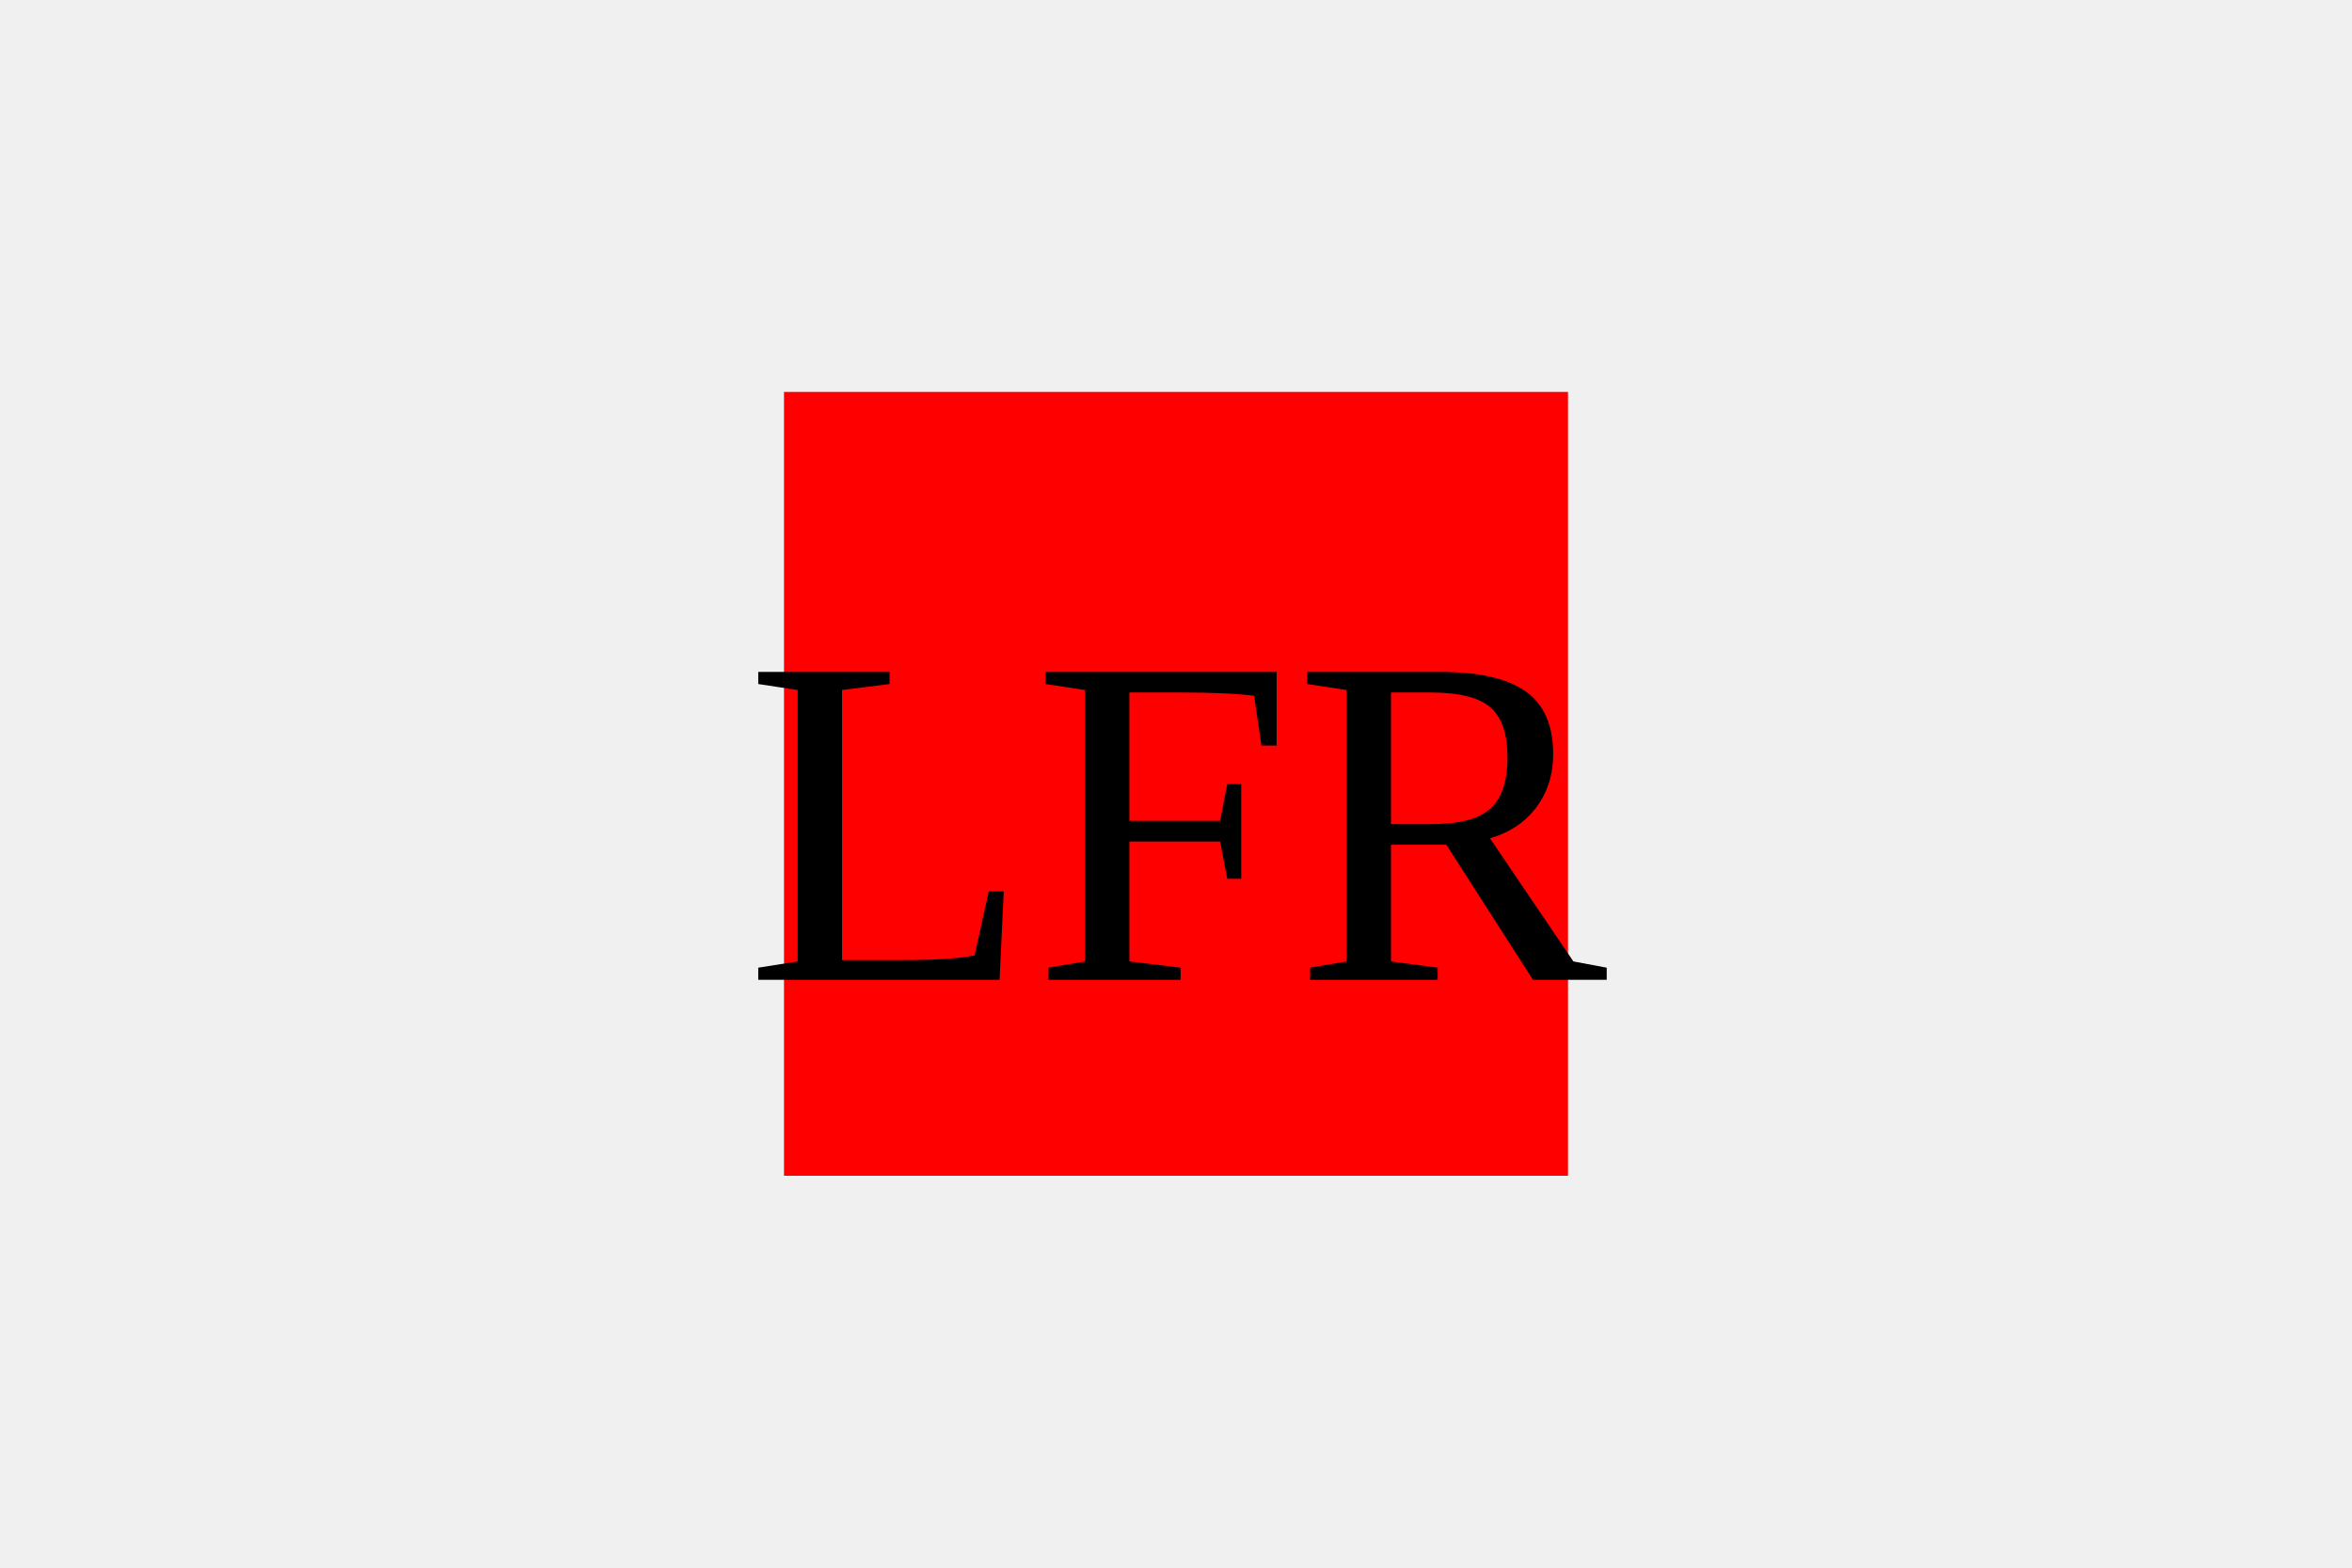
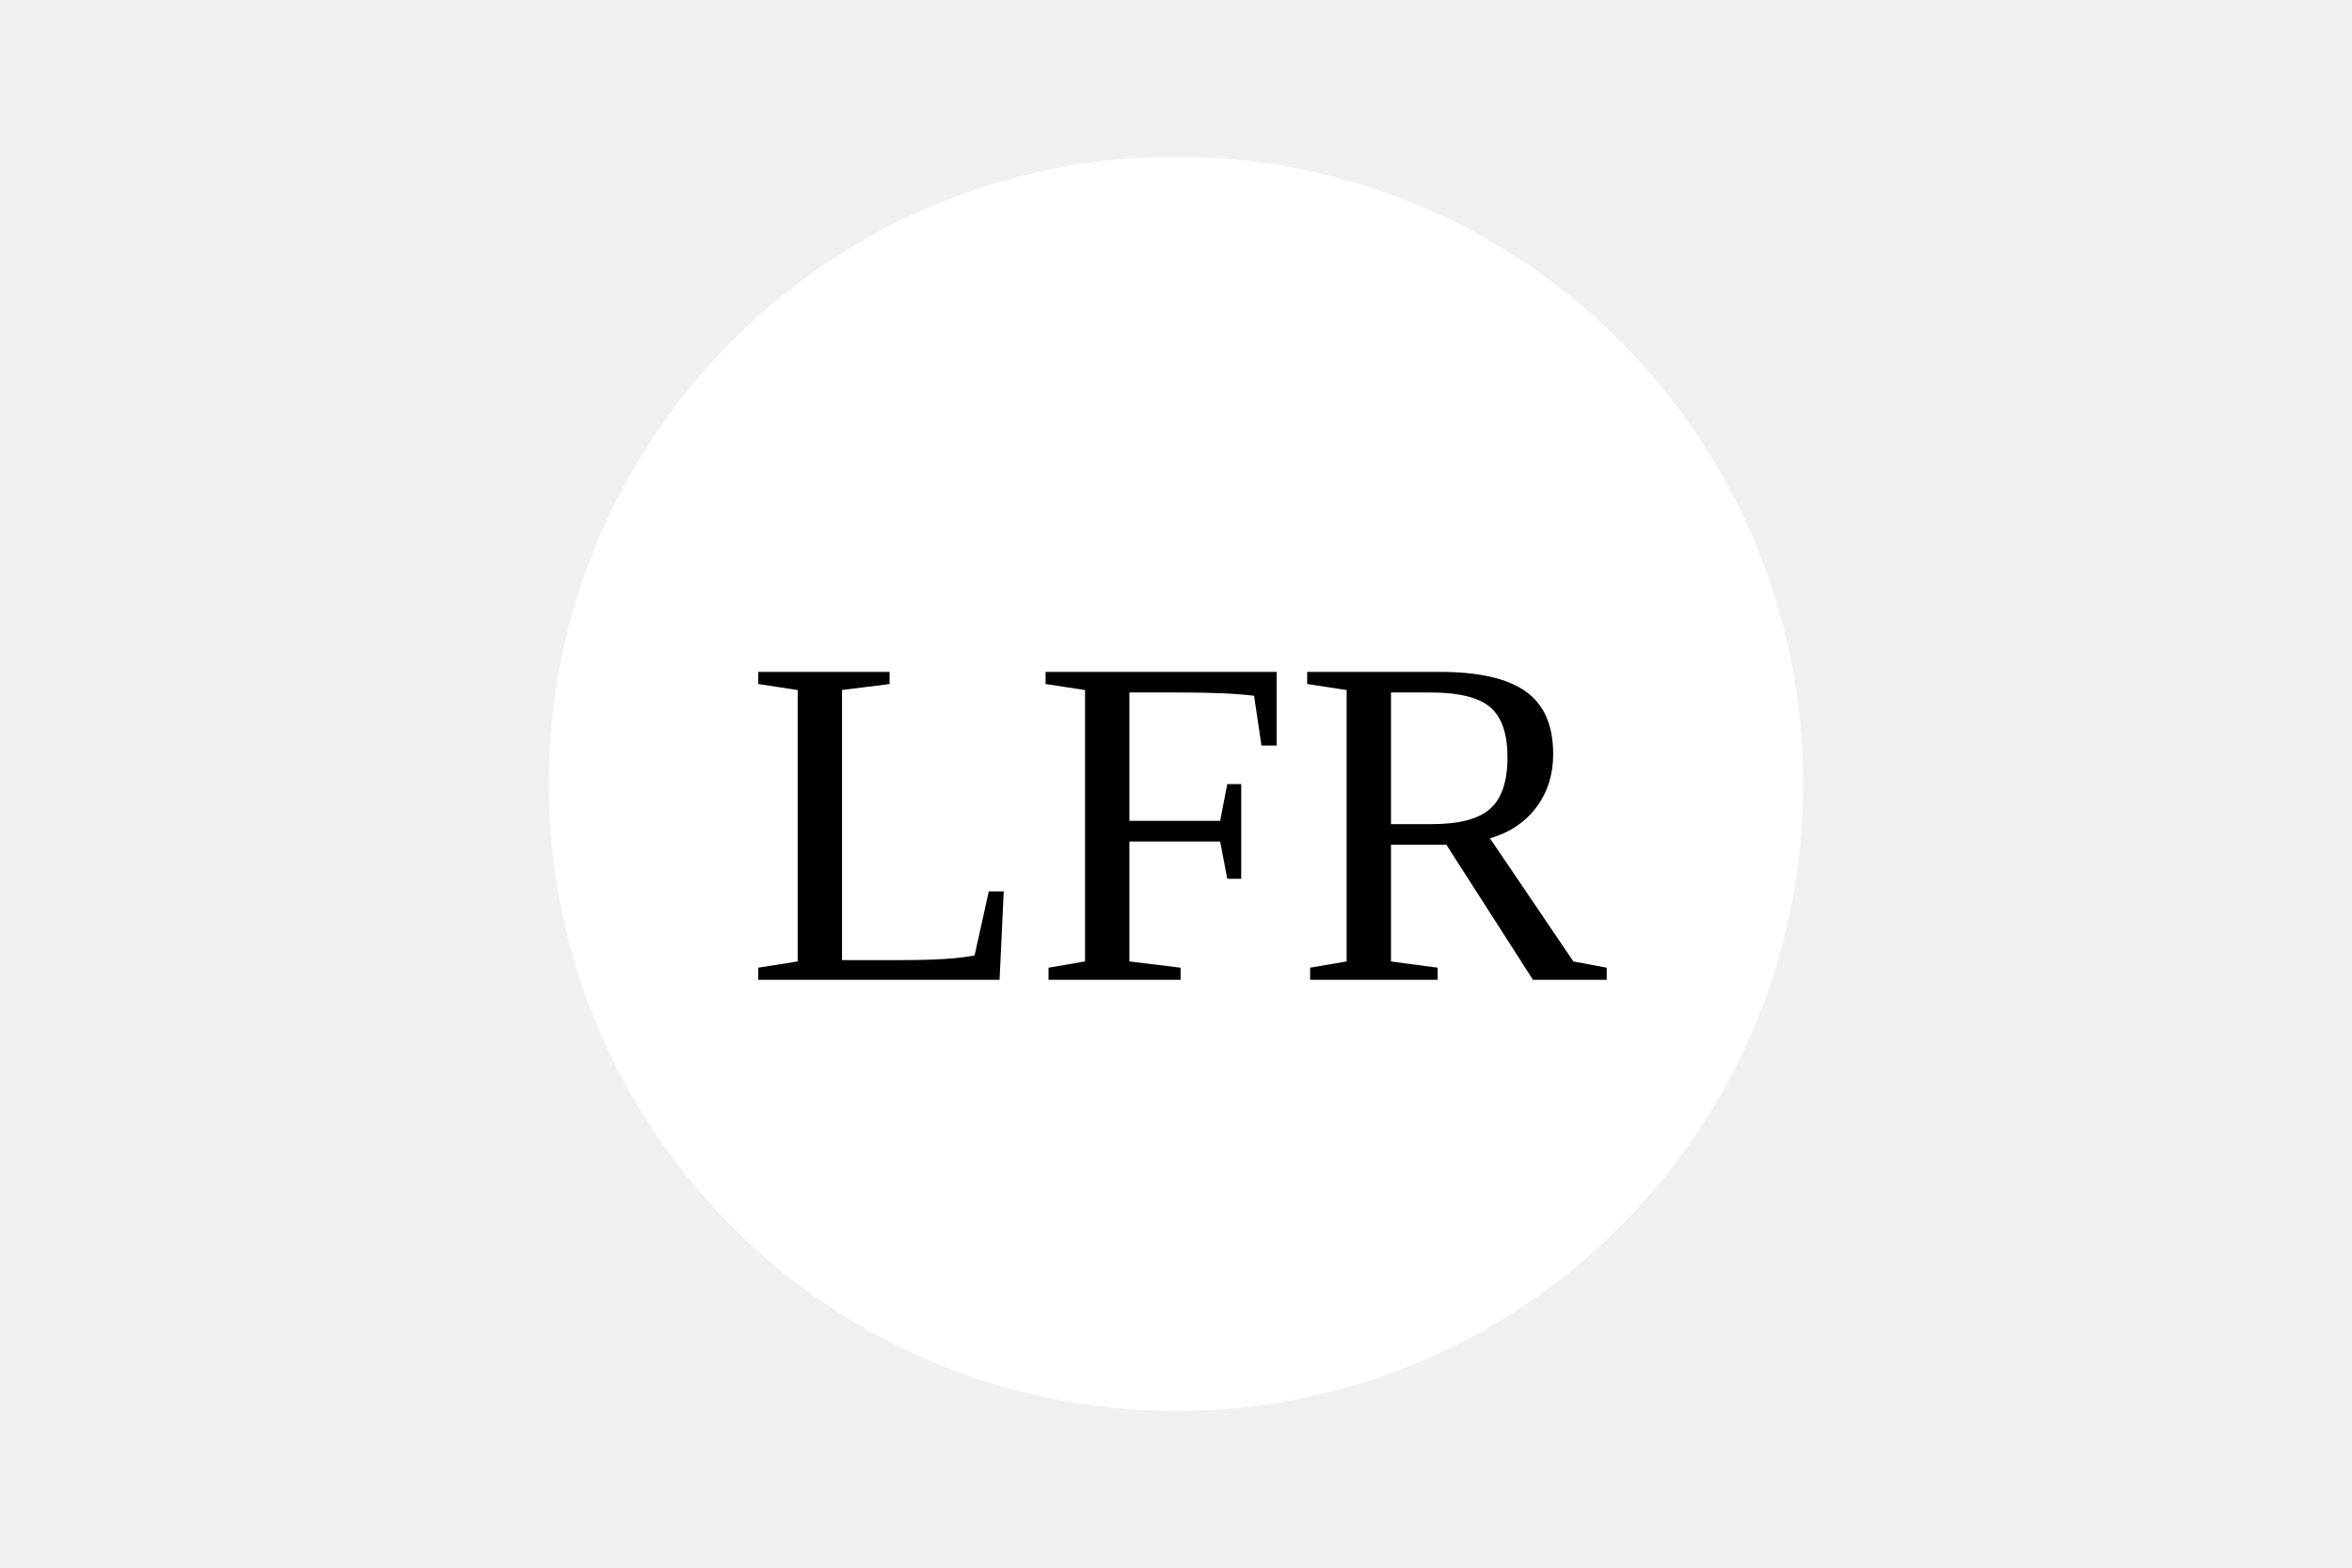
<svg xmlns="http://www.w3.org/2000/svg" version="1.1" width="300" height="200">
-   <rect x="100" y="50" width="100" height="100" stroke="" fill="red" stroke-width="5" />
+   <circle cx="150" cy="100" r="80" fill="white" />
  <text x="150" y="125" font-size="60" text-anchor="middle" fill="black">LFR</text>
</svg>
